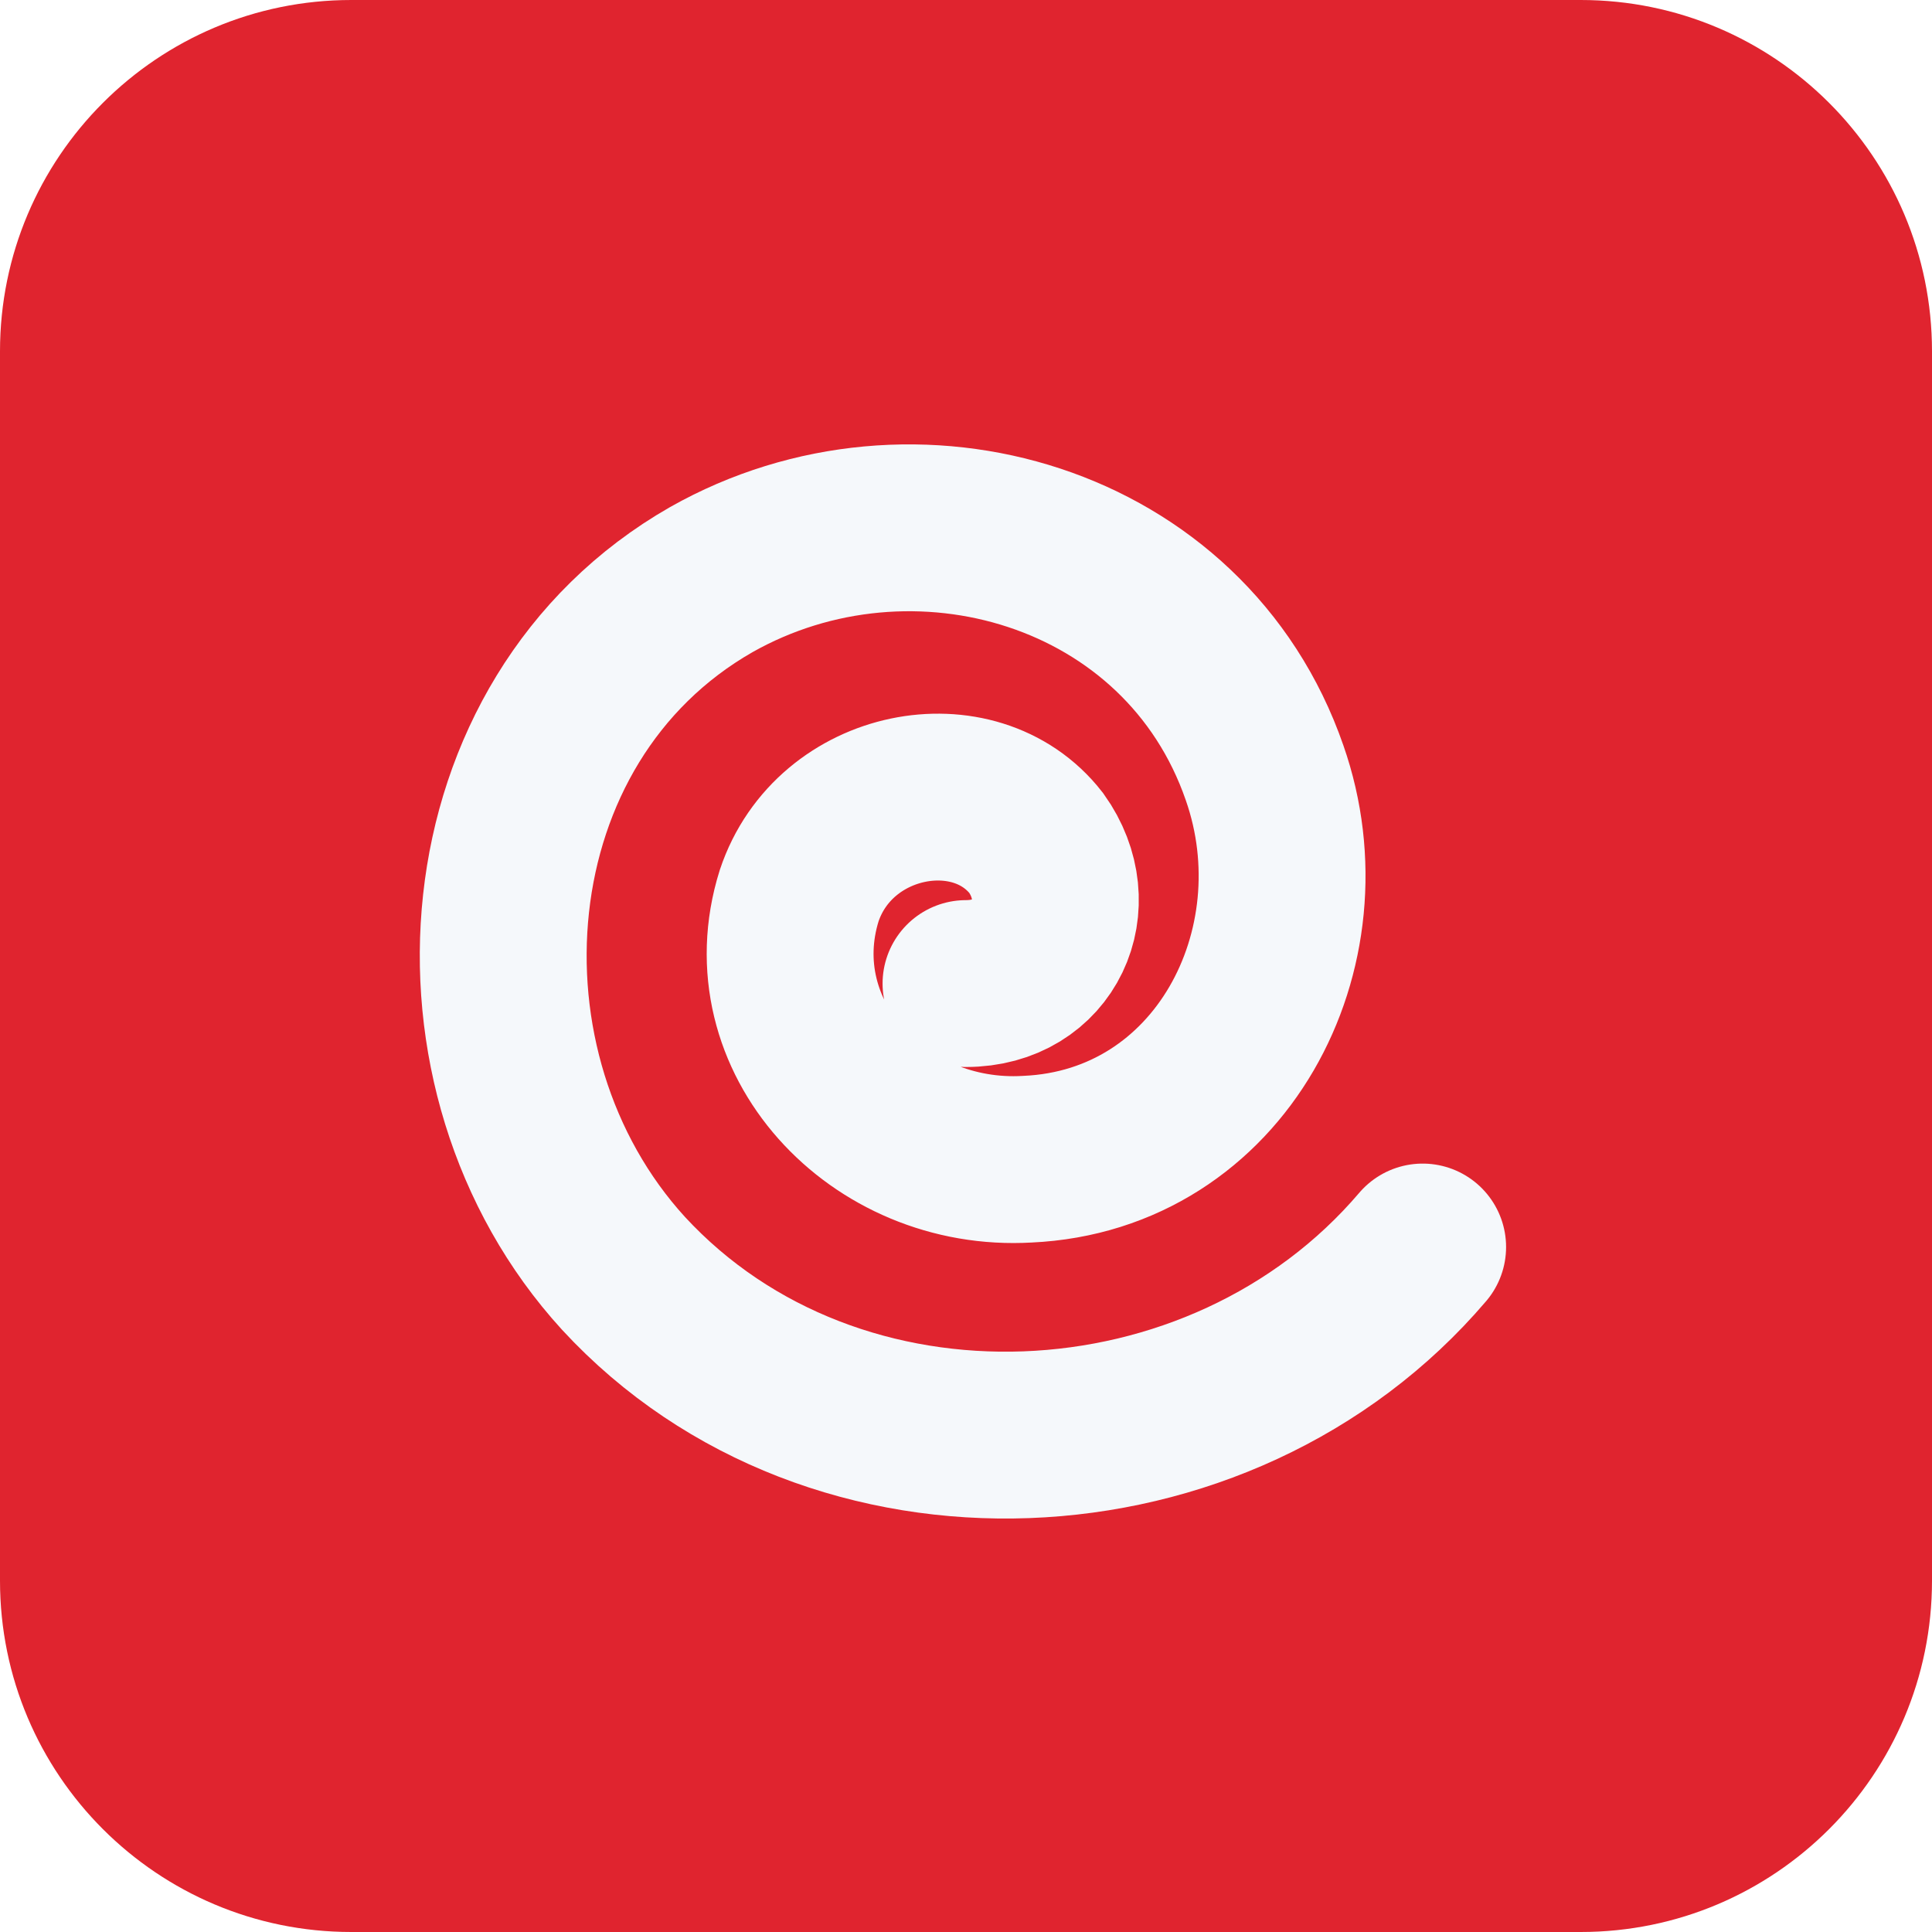
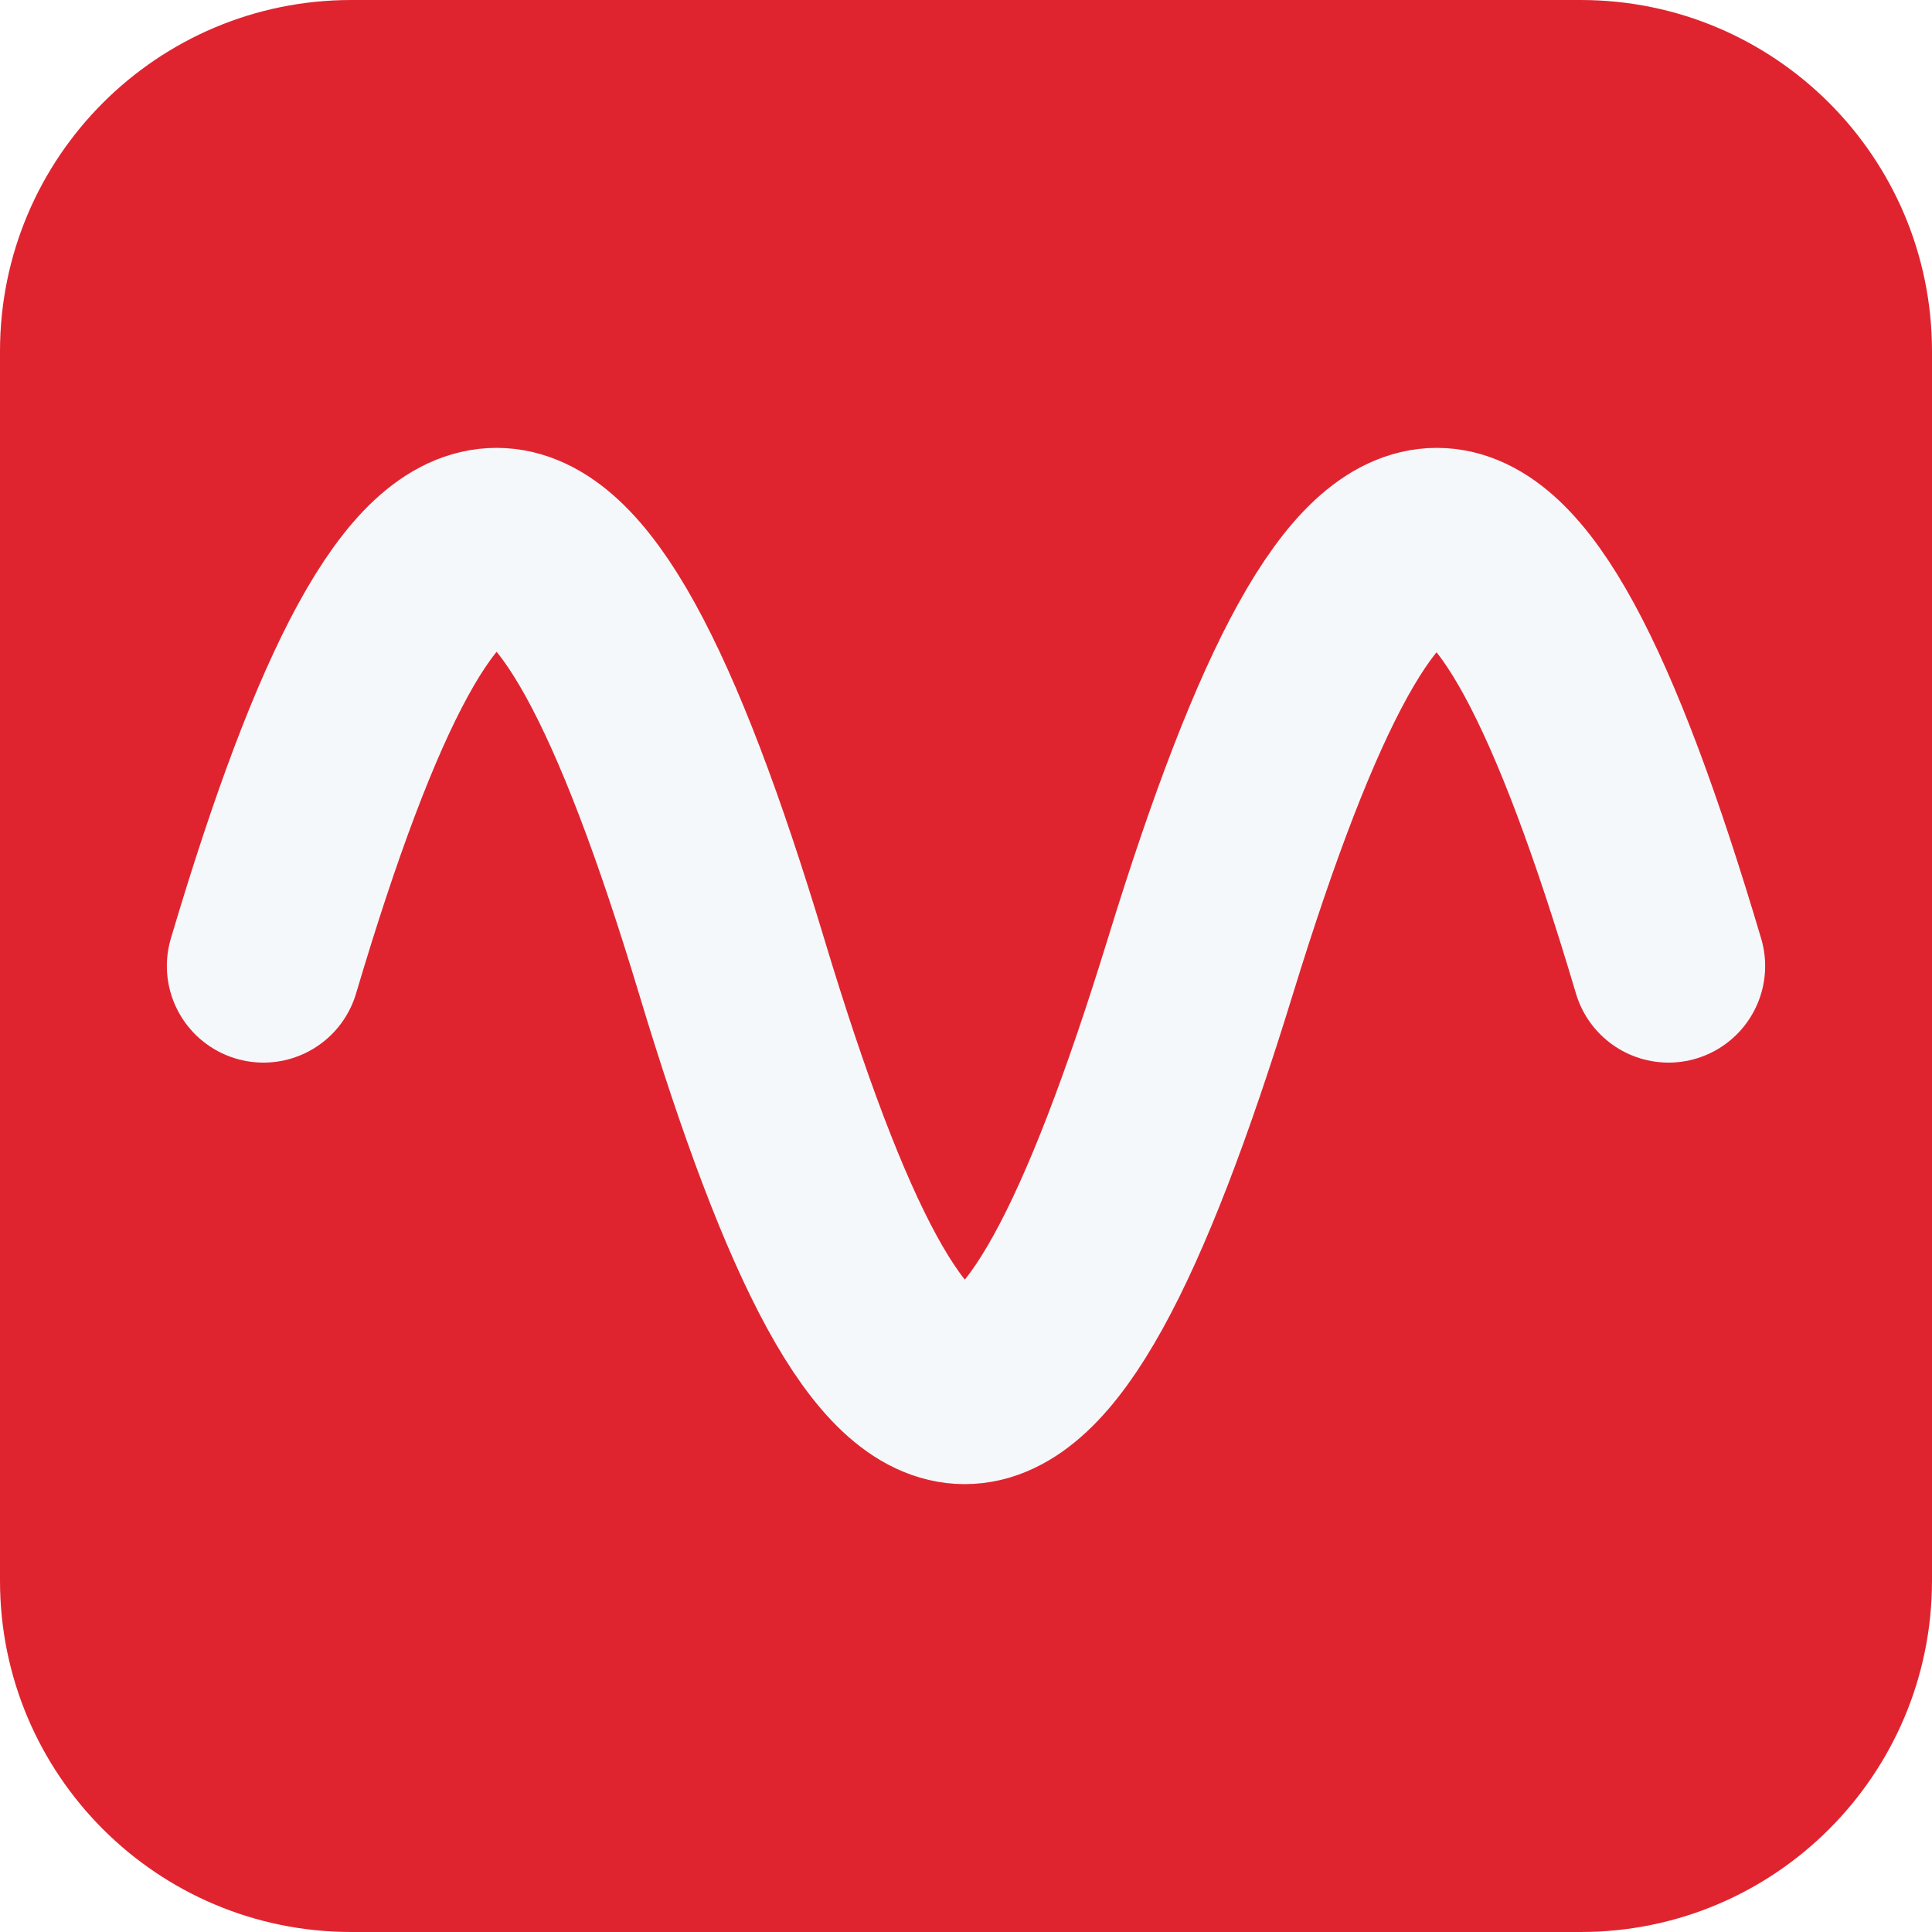
<svg xmlns="http://www.w3.org/2000/svg" width="512" height="512" viewBox="0 0 22 22" role="img" aria-label="mind action">
  <rect width="22" height="22" rx="4" fill="#e0242f" />
-   <path d="M11 11.2c.9 0 1.3-.9.8-1.6-.7-.9-2.3-.6-2.7.6-.5 1.6.9 3.1 2.6 3 2.2-.1 3.4-2.4 2.7-4.4-.9-2.6-4-3.5-6.3-2.2-2.8 1.6-3.1 5.6-1 7.9 2.4 2.6 6.8 2.4 9.1-.3" fill="none" stroke="#f5f8fb" stroke-width="1.9" stroke-linecap="round" />
+   <path d="M3 11C4.9 4.6 6.4 4.6 8.33 11S11.7 17.4 13.67 11 17.1 4.6 19 11" fill="none" stroke="#f5f8fb" stroke-width="2.2" stroke-linecap="round" />
</svg>
